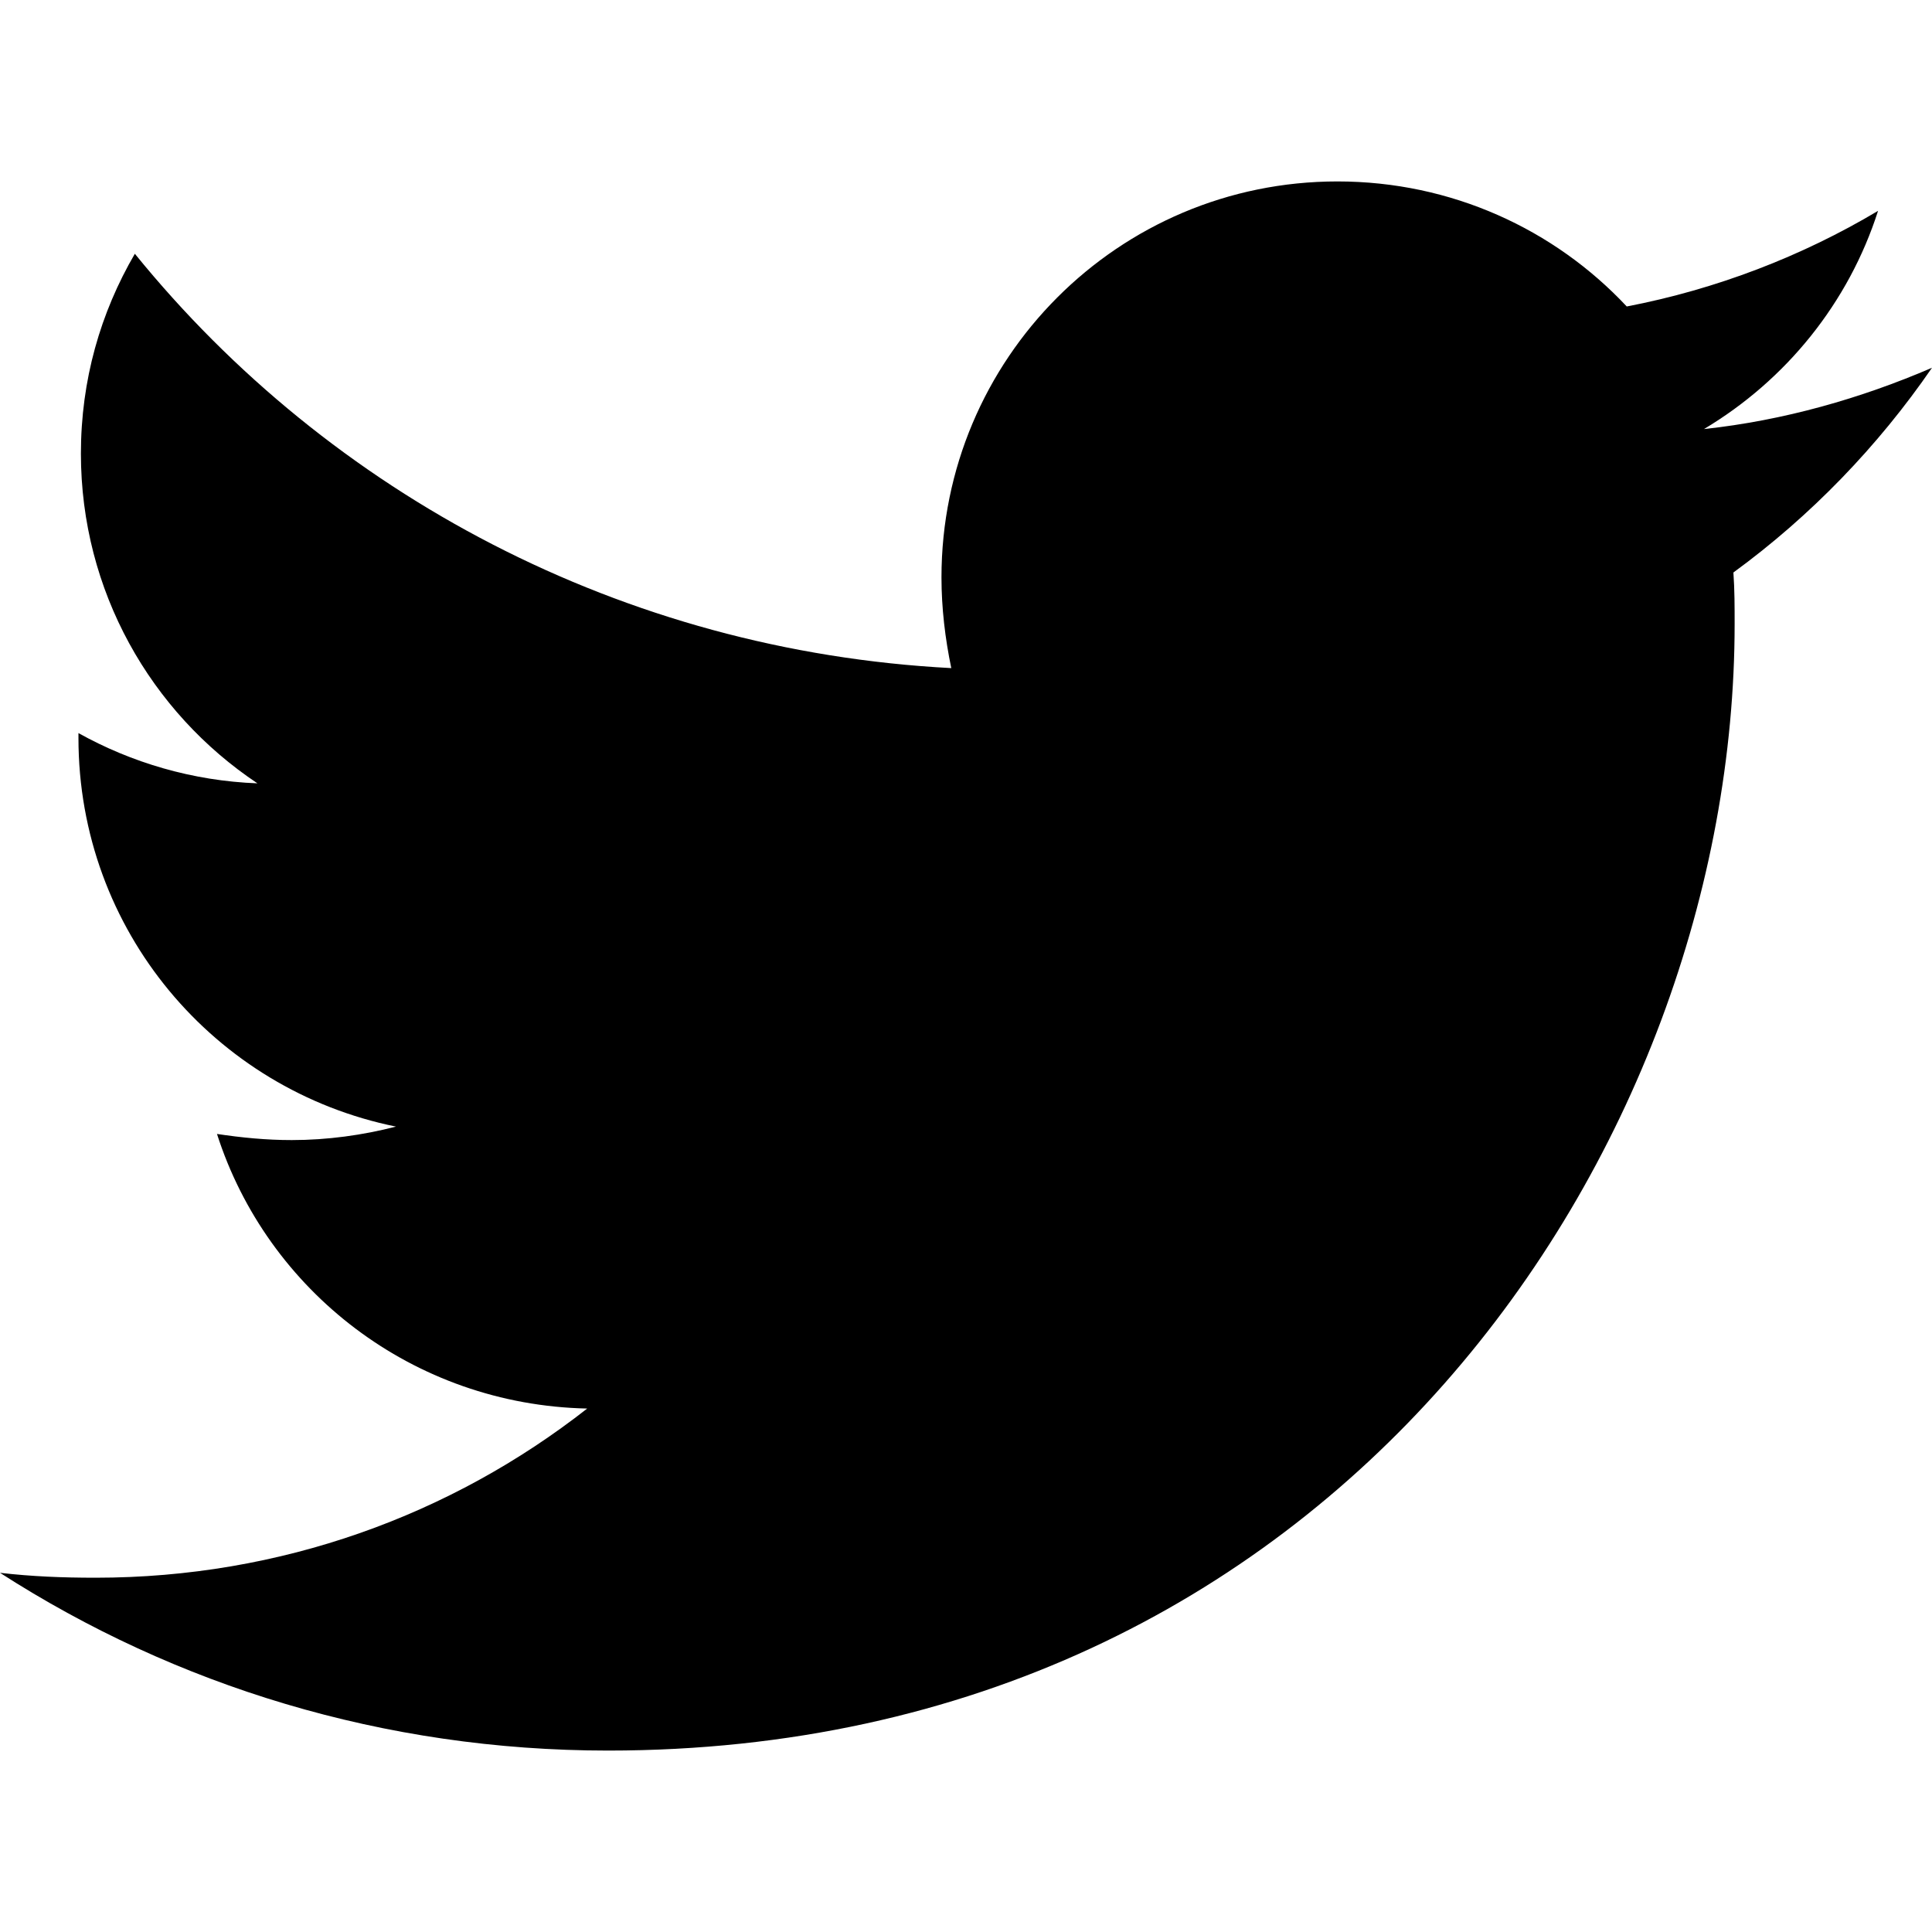
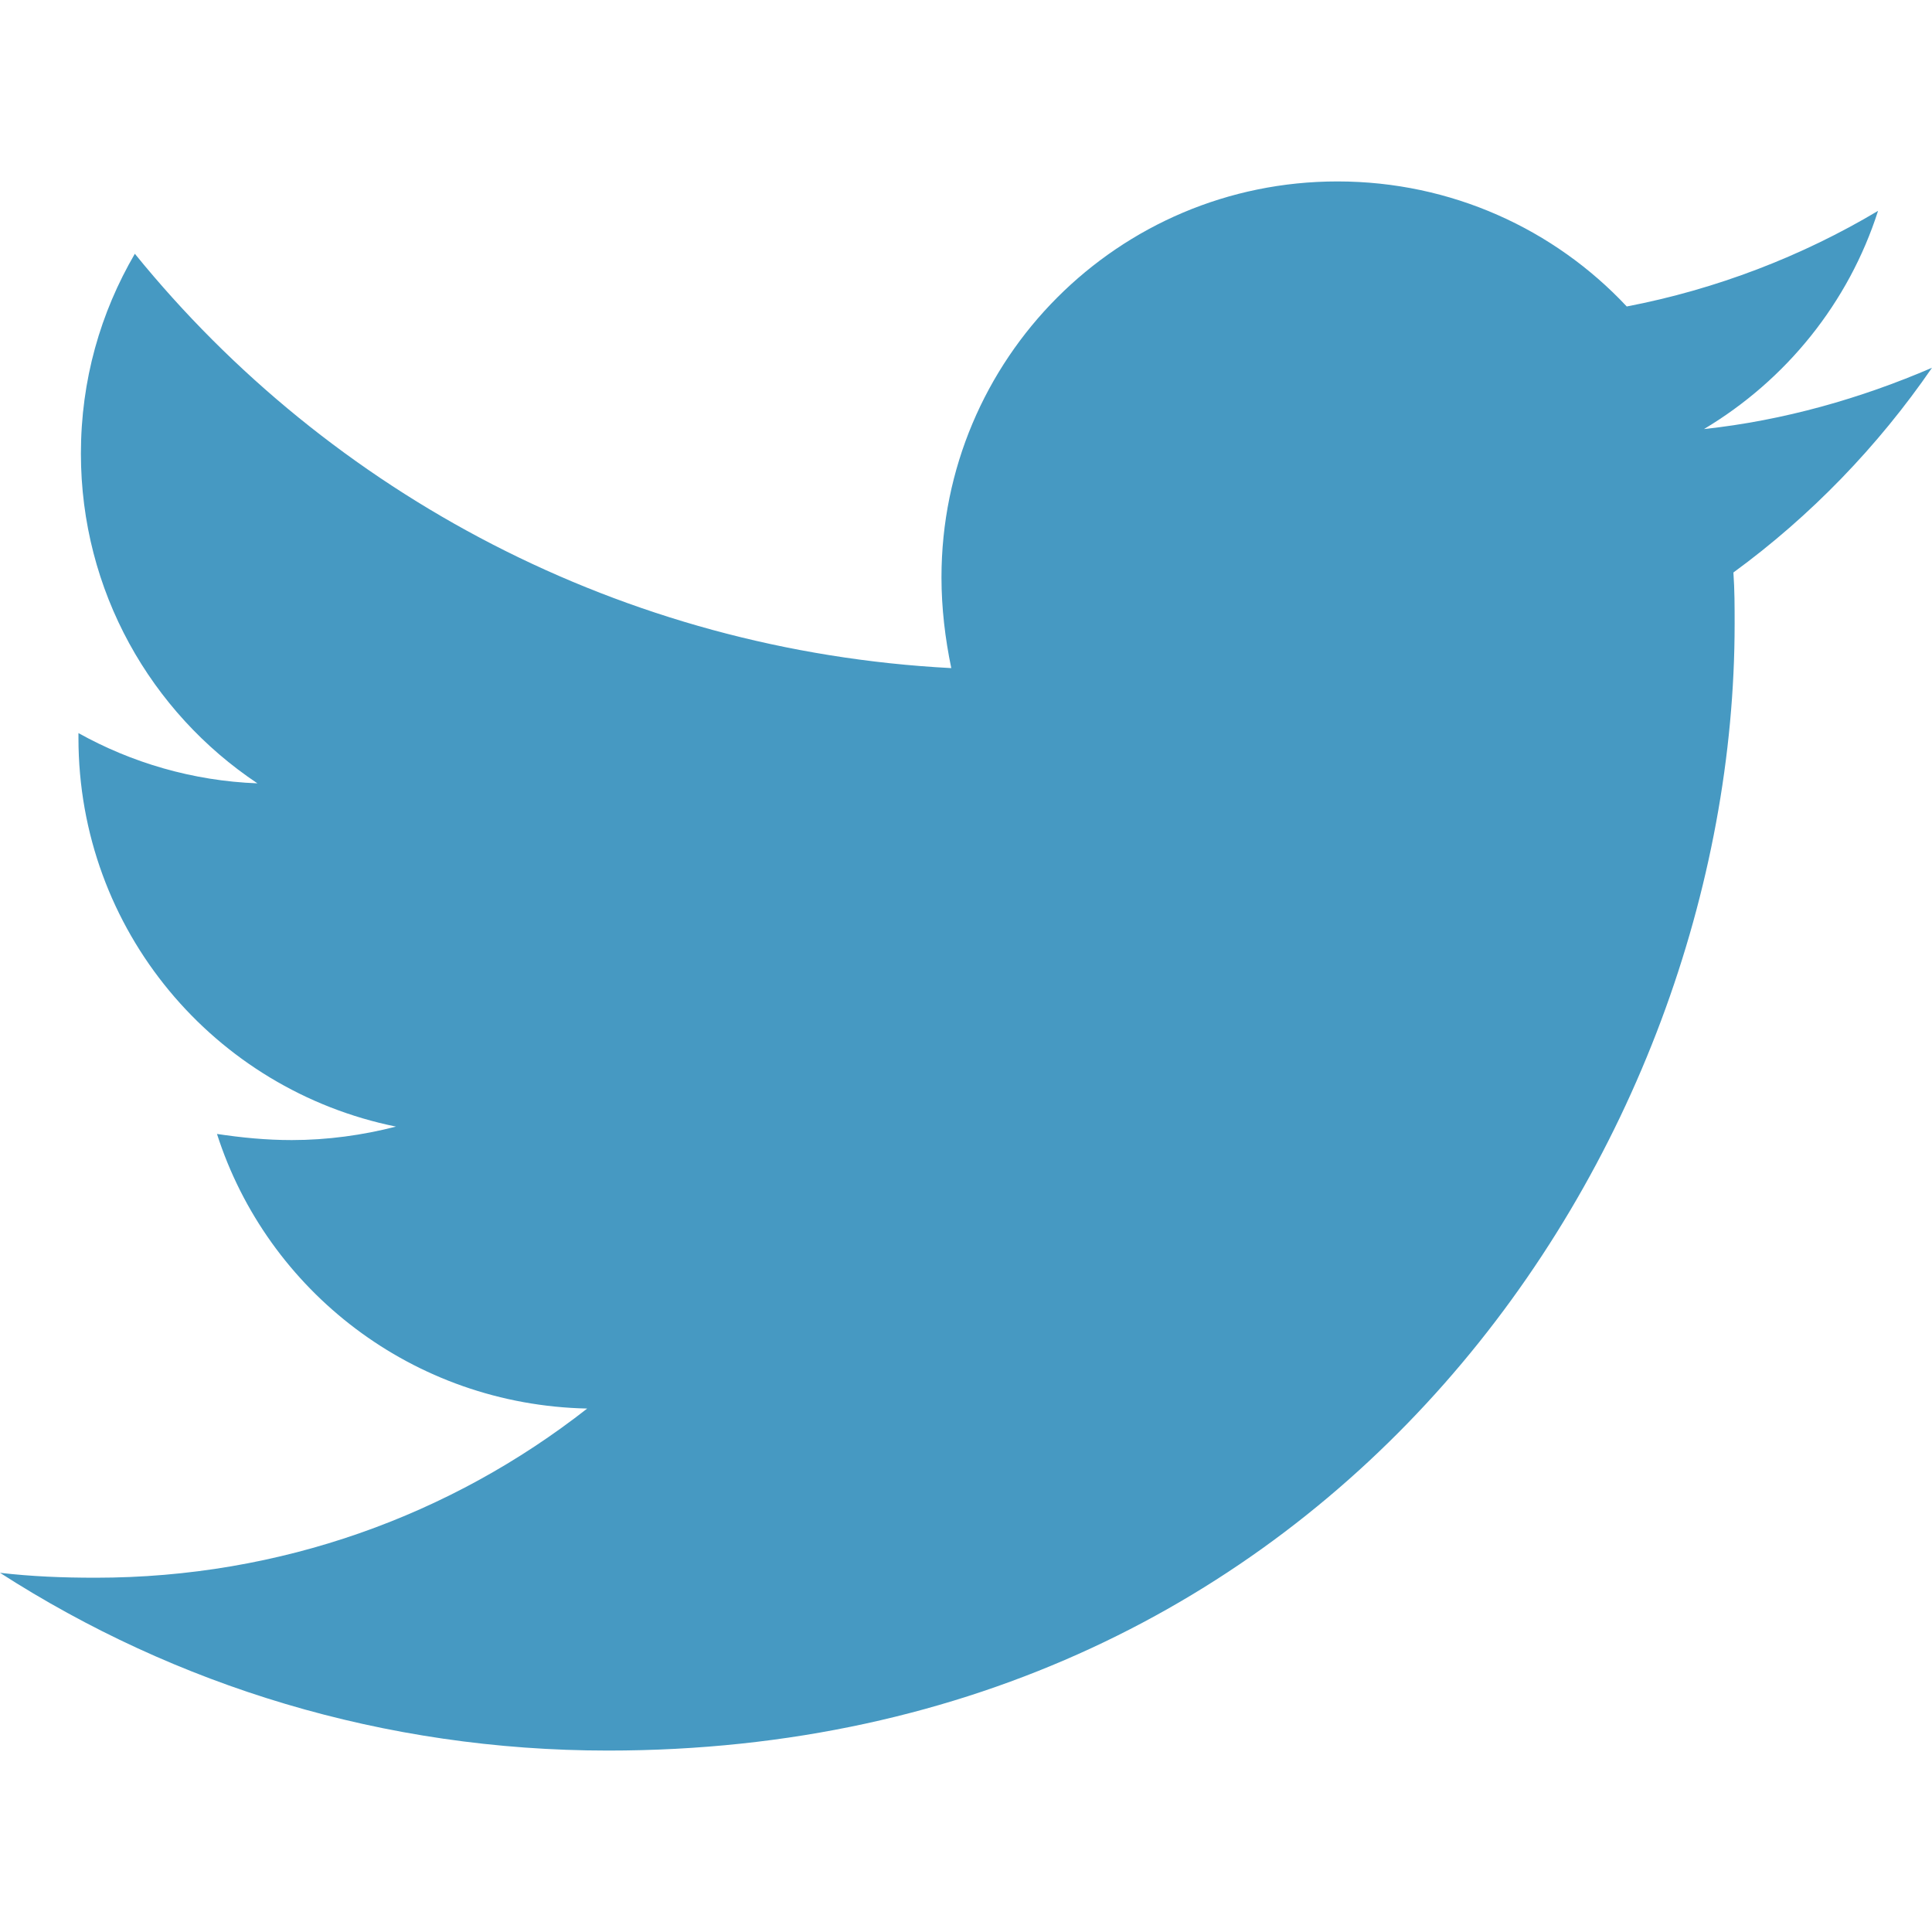
<svg xmlns="http://www.w3.org/2000/svg" viewBox="0 0 512 512">
-   <path d="M459.37 151.716c.325 4.548.325 9.097.325 13.645 0 138.72-105.583 298.558-298.558 298.558-59.452 0-114.68-17.219-161.137-47.106 8.447.974 16.568 1.299 25.34 1.299 49.055 0 94.213-16.568 130.274-44.832-46.132-.975-84.792-31.188-98.112-72.772 6.498.974 12.995 1.624 19.818 1.624 9.421 0 18.843-1.3 27.614-3.573-48.081-9.747-84.143-51.98-84.143-102.985v-1.299c13.969 7.797 30.214 12.67 47.431 13.319-28.264-18.843-46.781-51.005-46.781-87.391 0-19.492 5.197-37.36 14.294-52.954 51.655 63.675 129.3 105.258 216.365 109.807-1.624-7.797-2.599-15.918-2.599-24.04 0-57.828 46.782-104.934 104.934-104.934 30.213 0 57.502 12.67 76.67 33.137 23.715-4.548 46.456-13.32 66.599-25.34-7.798 24.366-24.366 44.833-46.132 57.827 21.117-2.273 41.584-8.122 60.426-16.243-14.292 20.791-32.161 39.308-52.628 54.253z" />
+   <path d="M459.37 151.716c.325 4.548.325 9.097.325 13.645 0 138.72-105.583 298.558-298.558 298.558-59.452 0-114.68-17.219-161.137-47.106 8.447.974 16.568 1.299 25.34 1.299 49.055 0 94.213-16.568 130.274-44.832-46.132-.975-84.792-31.188-98.112-72.772 6.498.974 12.995 1.624 19.818 1.624 9.421 0 18.843-1.3 27.614-3.573-48.081-9.747-84.143-51.98-84.143-102.985v-1.299c13.969 7.797 30.214 12.67 47.431 13.319-28.264-18.843-46.781-51.005-46.781-87.391 0-19.492 5.197-37.36 14.294-52.954 51.655 63.675 129.3 105.258 216.365 109.807-1.624-7.797-2.599-15.918-2.599-24.04 0-57.828 46.782-104.934 104.934-104.934 30.213 0 57.502 12.67 76.67 33.137 23.715-4.548 46.456-13.32 66.599-25.34-7.798 24.366-24.366 44.833-46.132 57.827 21.117-2.273 41.584-8.122 60.426-16.243-14.292 20.791-32.161 39.308-52.628 54.253z" fill="#4699C2" />
</svg>
